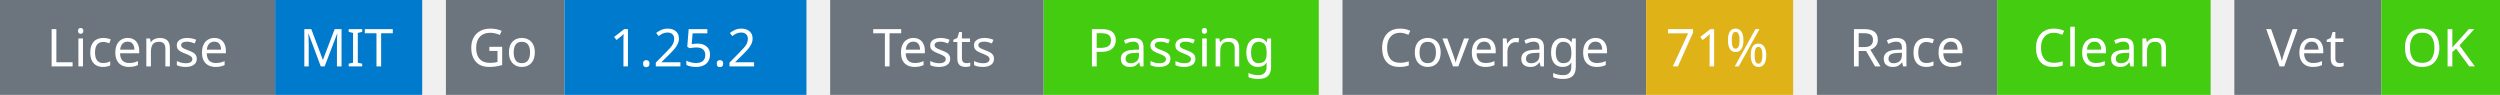
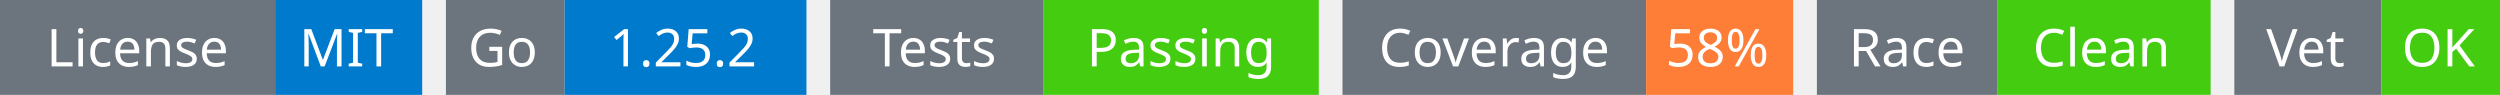
<svg xmlns="http://www.w3.org/2000/svg" width="527" height="20" viewBox="0 0 527 20">
  <g transform="translate(0, 0)">
    <rect x="0" y="0" width="58" height="20" fill="#6c757d" />
    <rect x="58" y="0" width="31" height="20" fill="#007acc" />
    <text x="29" y="14" text-anchor="middle" font-family="sans-serif" font-size="11" fill="white">License</text>
    <text x="73" y="14" text-anchor="middle" font-family="sans-serif" font-size="11" fill="white">MIT</text>
  </g>
  <g transform="translate(94, 0)">
    <rect x="0" y="0" width="25" height="20" fill="#6c757d" />
    <rect x="25" y="0" width="51" height="20" fill="#007acc" />
    <text x="12" y="14" text-anchor="middle" font-family="sans-serif" font-size="11" fill="white">Go</text>
    <text x="50" y="14" text-anchor="middle" font-family="sans-serif" font-size="11" fill="white">1.25.2</text>
  </g>
  <g transform="translate(175, 0)">
    <rect x="0" y="0" width="45" height="20" fill="#6c757d" />
    <rect x="45" y="0" width="58" height="20" fill="#4c1" />
    <text x="22" y="14" text-anchor="middle" font-family="sans-serif" font-size="11" fill="white">Tests</text>
    <text x="74" y="14" text-anchor="middle" font-family="sans-serif" font-size="11" fill="white">Passing</text>
  </g>
  <g transform="translate(283, 0)">
    <rect x="0" y="0" width="64" height="20" fill="#6c757d" />
-     <rect x="64" y="0" width="31" height="20" fill="#dfb317" />
+     <rect x="64" y="0" width="31" height="20" fill="#fe7d37" />
    <text x="32" y="14" text-anchor="middle" font-family="sans-serif" font-size="11" fill="white">Coverage</text>
-     <text x="79" y="14" text-anchor="middle" font-family="sans-serif" font-size="11" fill="white">71%</text>
+     <text x="79" y="14" text-anchor="middle" font-family="sans-serif" font-size="11" fill="white">58%</text>
  </g>
  <g transform="translate(383, 0)">
    <rect x="0" y="0" width="38" height="20" fill="#6c757d" />
    <rect x="38" y="0" width="45" height="20" fill="#4c1" />
    <text x="19" y="14" text-anchor="middle" font-family="sans-serif" font-size="11" fill="white">Race</text>
    <text x="60" y="14" text-anchor="middle" font-family="sans-serif" font-size="11" fill="white">Clean</text>
  </g>
  <g transform="translate(471, 0)">
    <rect x="0" y="0" width="31" height="20" fill="#6c757d" />
    <rect x="31" y="0" width="25" height="20" fill="#4c1" />
    <text x="15" y="14" text-anchor="middle" font-family="sans-serif" font-size="11" fill="white">Vet</text>
    <text x="43" y="14" text-anchor="middle" font-family="sans-serif" font-size="11" fill="white">OK</text>
  </g>
</svg>
